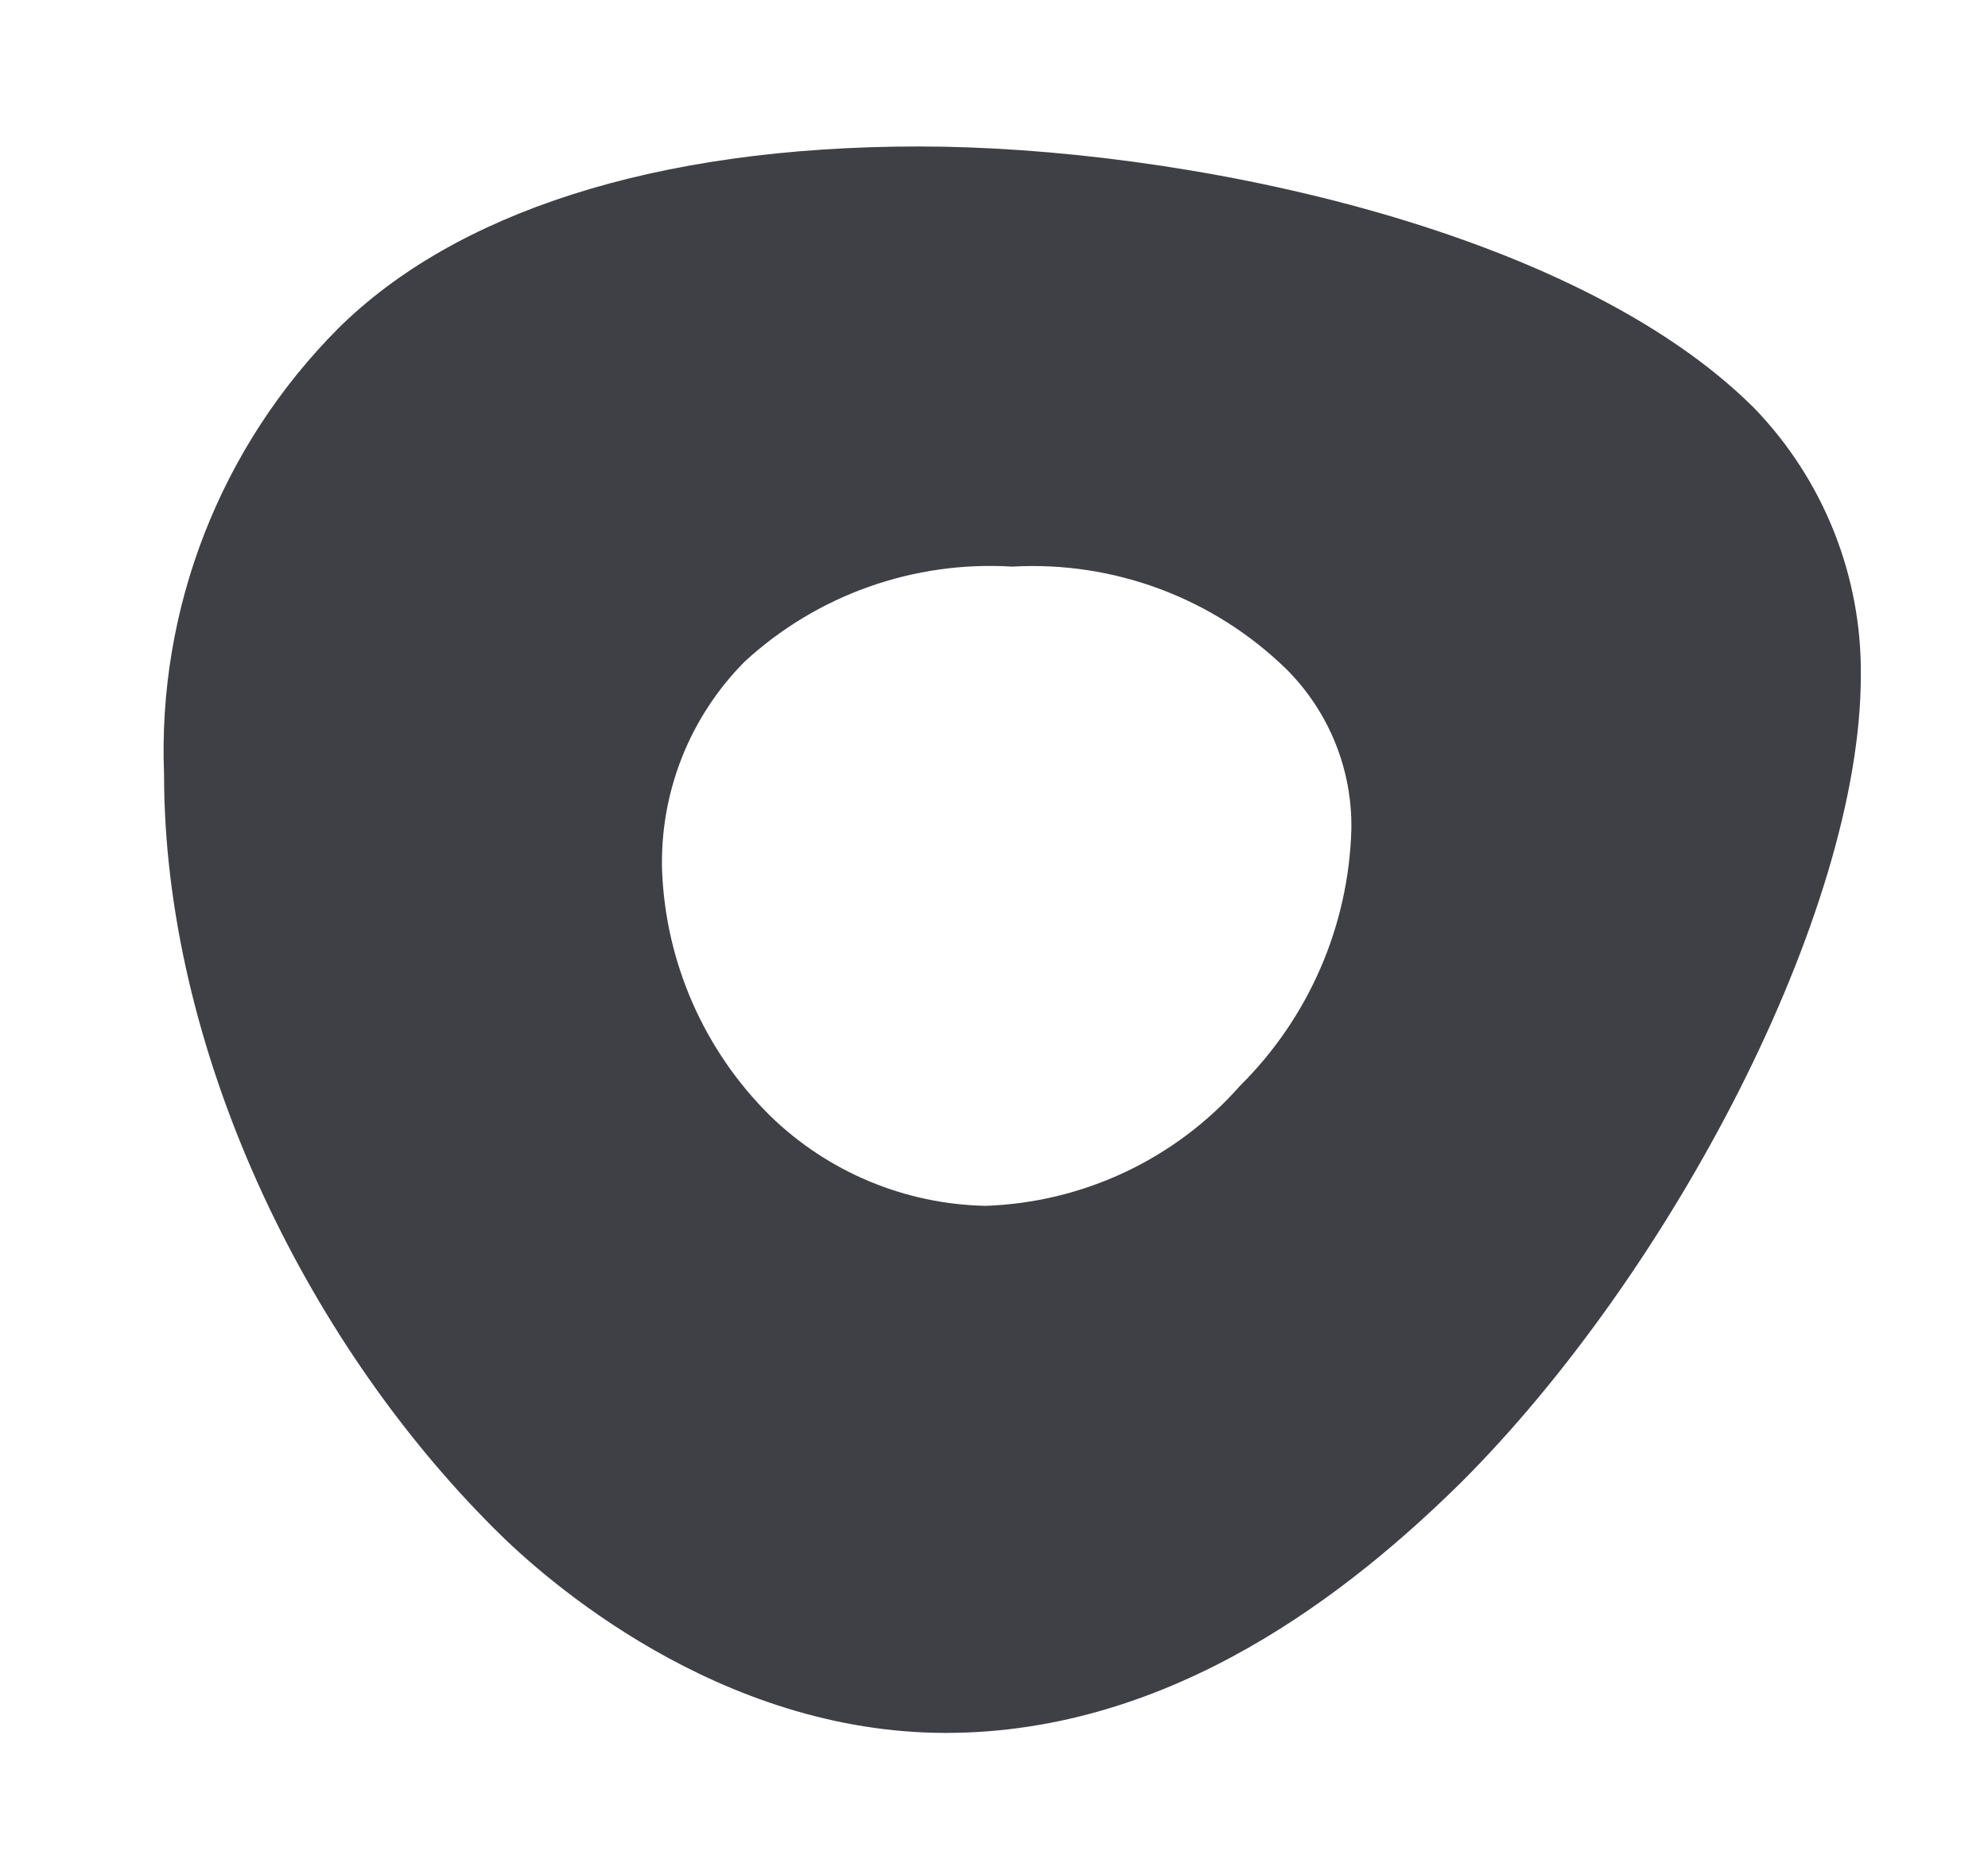
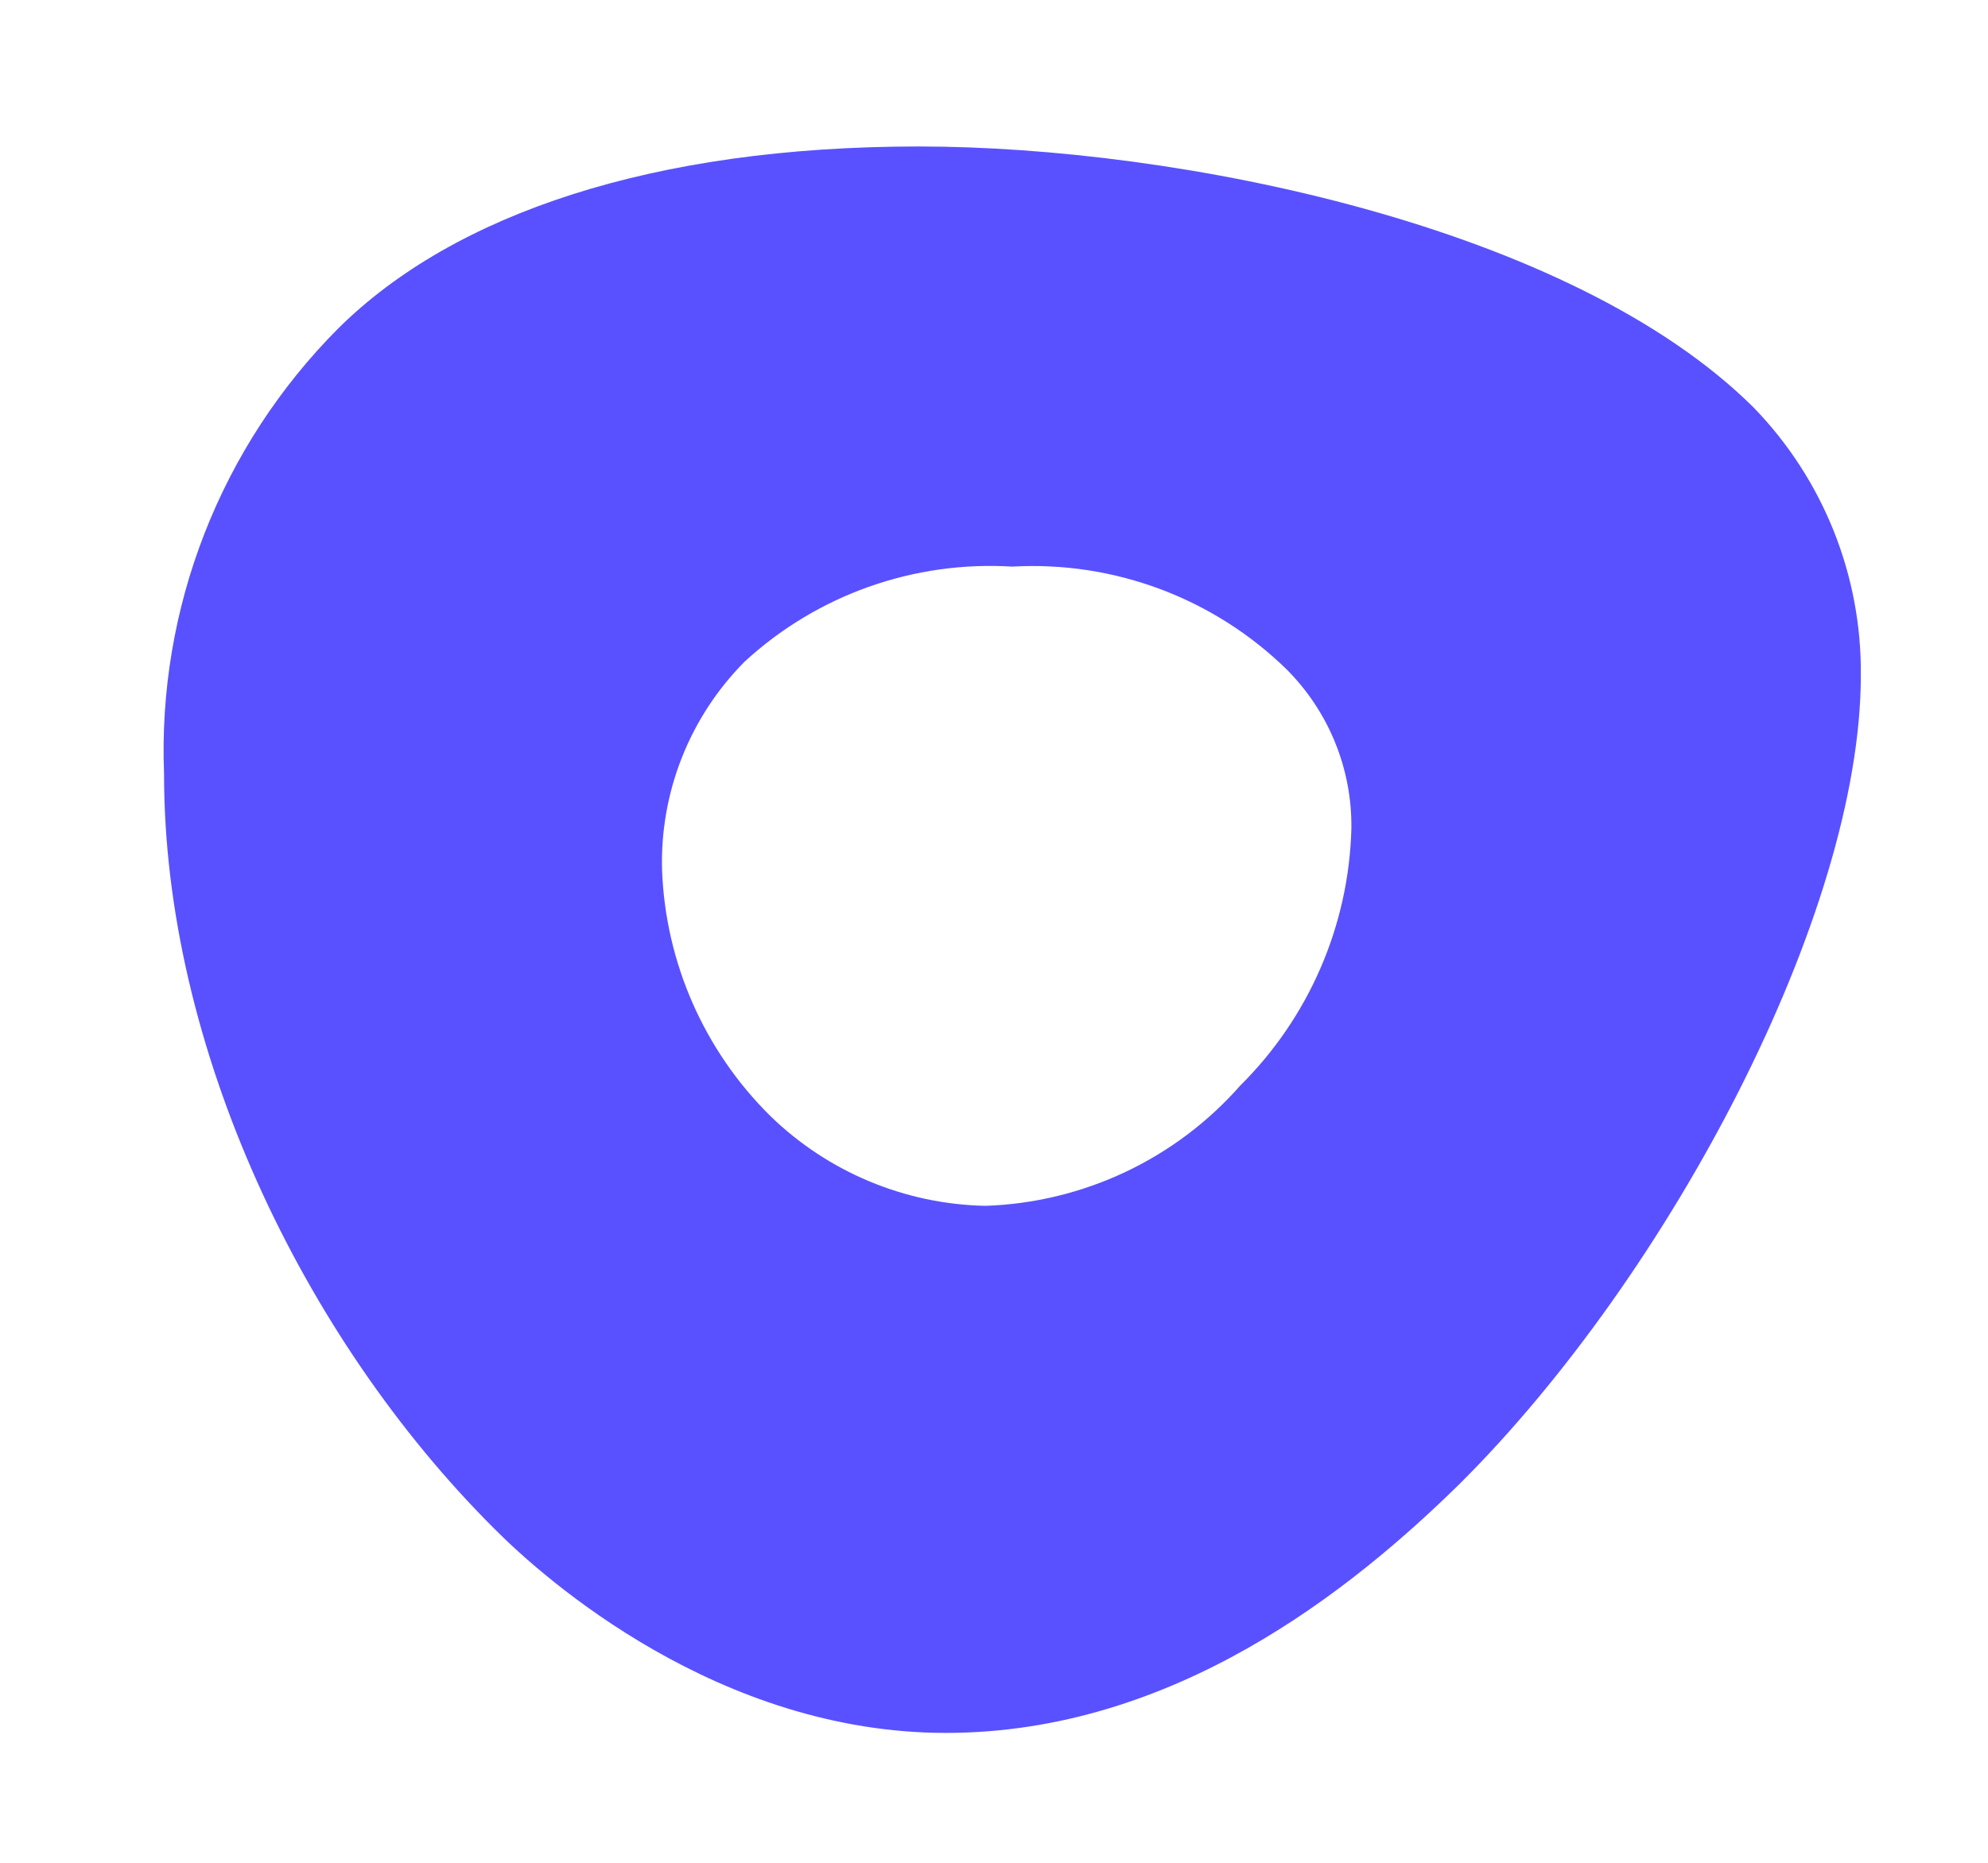
<svg xmlns="http://www.w3.org/2000/svg" role="img" viewBox="205 138 190 178">
-   <path fill="#3f3f46" d="M292.804 152C267.455 152 248.398 158.405 237.319 169.398C231.758 174.982 227.411 181.647 224.548 188.977C221.685 196.308 220.368 204.148 220.679 212.009C220.679 237.993 233.855 265.793 252.274 284.146C257.061 288.961 273.656 303.634 295.403 303.634C317.149 303.634 334.155 290.007 344.55 279.785C364.655 259.752 382.846 225.273 382.846 202.56C382.939 193.03 379.271 183.846 372.634 176.985C355.173 159.586 317.605 152 292.804 152ZM323.532 241.763C320.477 245.234 316.741 248.044 312.554 250.021C308.366 251.997 303.817 253.099 299.187 253.256C291.465 253.1 284.095 250.012 278.58 244.625C272.293 238.391 268.611 230.015 268.276 221.185C268.169 217.502 268.814 213.836 270.169 210.409C271.525 206.981 273.564 203.863 276.164 201.243C279.59 198.086 283.623 195.654 288.018 194.092C292.415 192.531 297.082 191.872 301.74 192.157C306.554 191.885 311.373 192.617 315.887 194.307C320.4 195.996 324.51 198.606 327.955 201.969C329.959 203.972 331.54 206.354 332.605 208.976C333.67 211.597 334.197 214.405 334.155 217.233C333.905 226.465 330.102 235.248 323.532 241.763Z" />
+   <path fill="#5951FF" d="M292.804 152C267.455 152 248.398 158.405 237.319 169.398C231.758 174.982 227.411 181.647 224.548 188.977C221.685 196.308 220.368 204.148 220.679 212.009C220.679 237.993 233.855 265.793 252.274 284.146C257.061 288.961 273.656 303.634 295.403 303.634C317.149 303.634 334.155 290.007 344.55 279.785C364.655 259.752 382.846 225.273 382.846 202.56C382.939 193.03 379.271 183.846 372.634 176.985C355.173 159.586 317.605 152 292.804 152ZM323.532 241.763C320.477 245.234 316.741 248.044 312.554 250.021C308.366 251.997 303.817 253.099 299.187 253.256C291.465 253.1 284.095 250.012 278.58 244.625C272.293 238.391 268.611 230.015 268.276 221.185C268.169 217.502 268.814 213.836 270.169 210.409C271.525 206.981 273.564 203.863 276.164 201.243C279.59 198.086 283.623 195.654 288.018 194.092C292.415 192.531 297.082 191.872 301.74 192.157C306.554 191.885 311.373 192.617 315.887 194.307C320.4 195.996 324.51 198.606 327.955 201.969C329.959 203.972 331.54 206.354 332.605 208.976C333.67 211.597 334.197 214.405 334.155 217.233C333.905 226.465 330.102 235.248 323.532 241.763Z" />
</svg>
